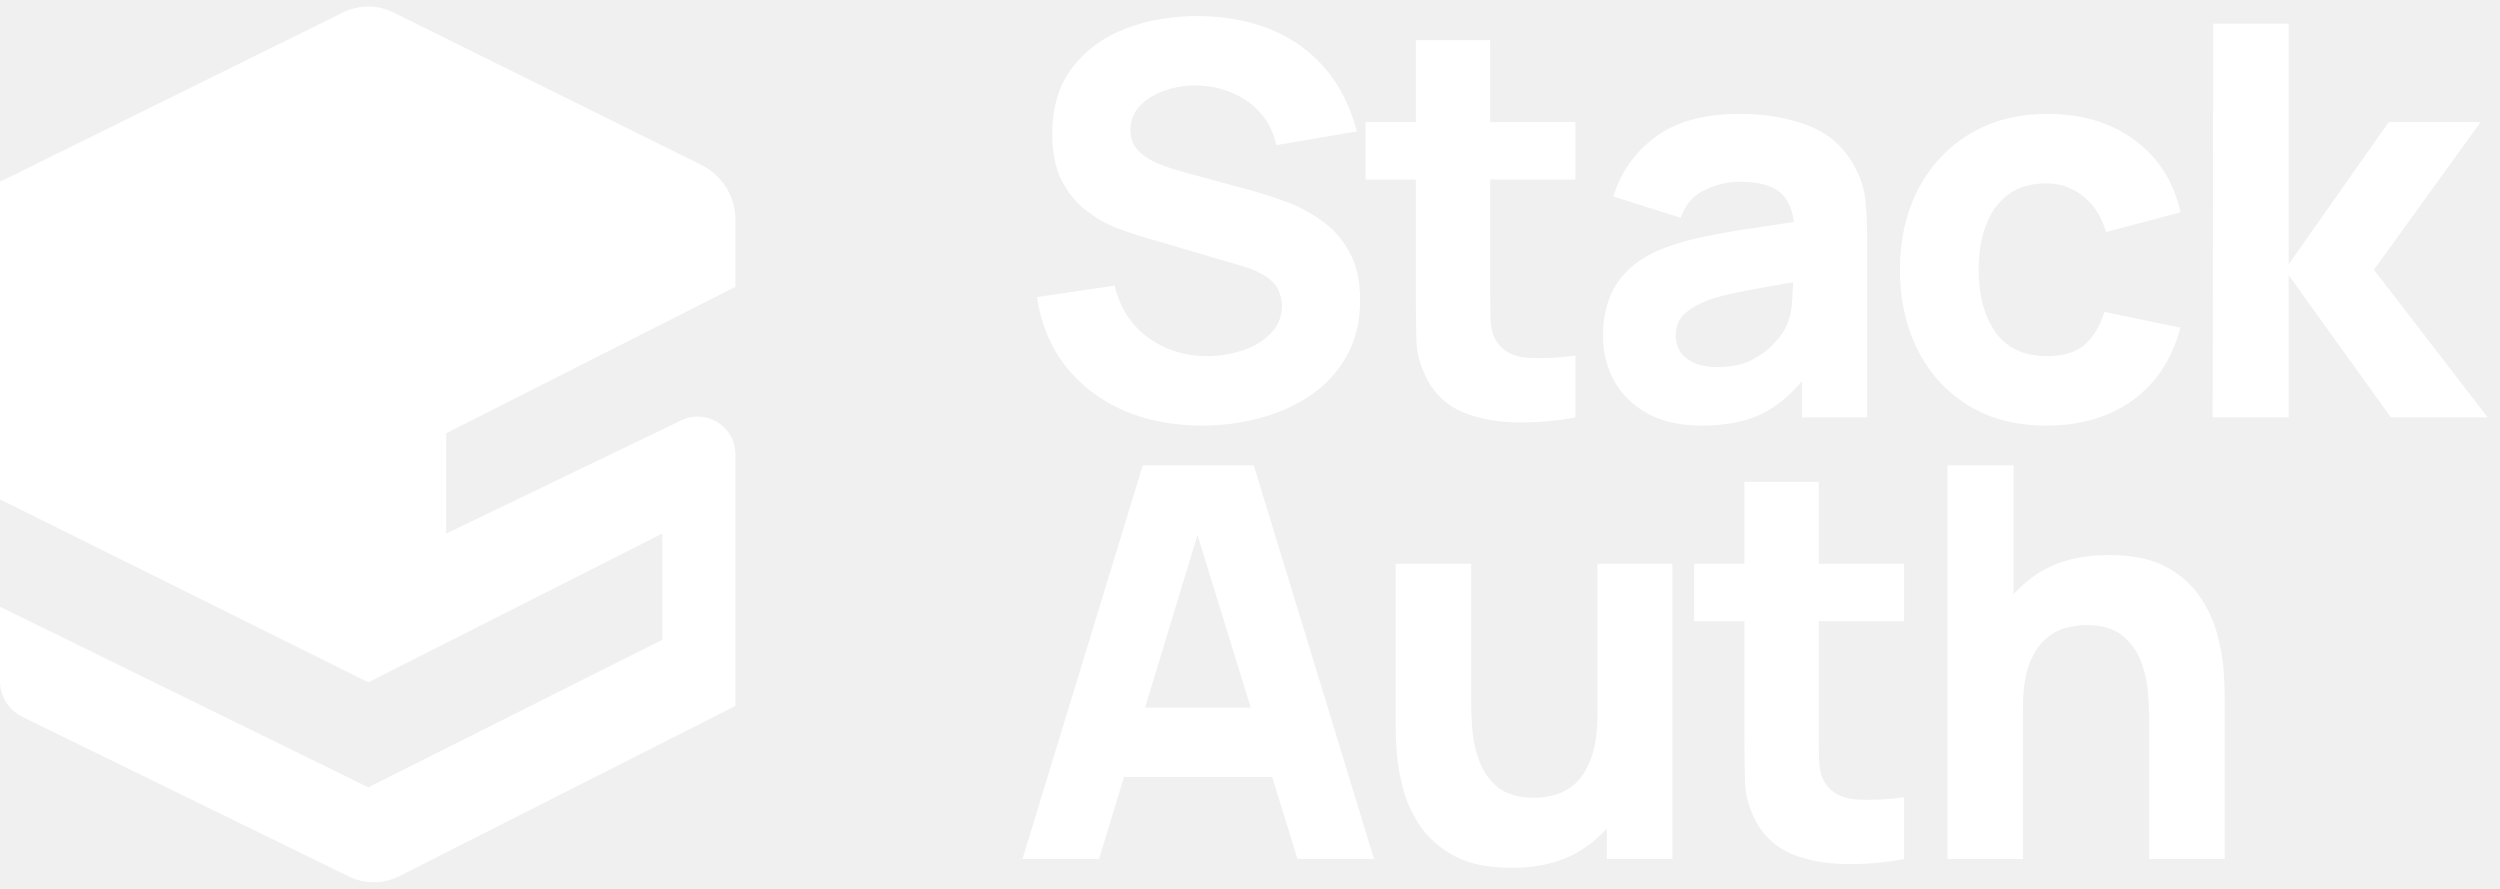
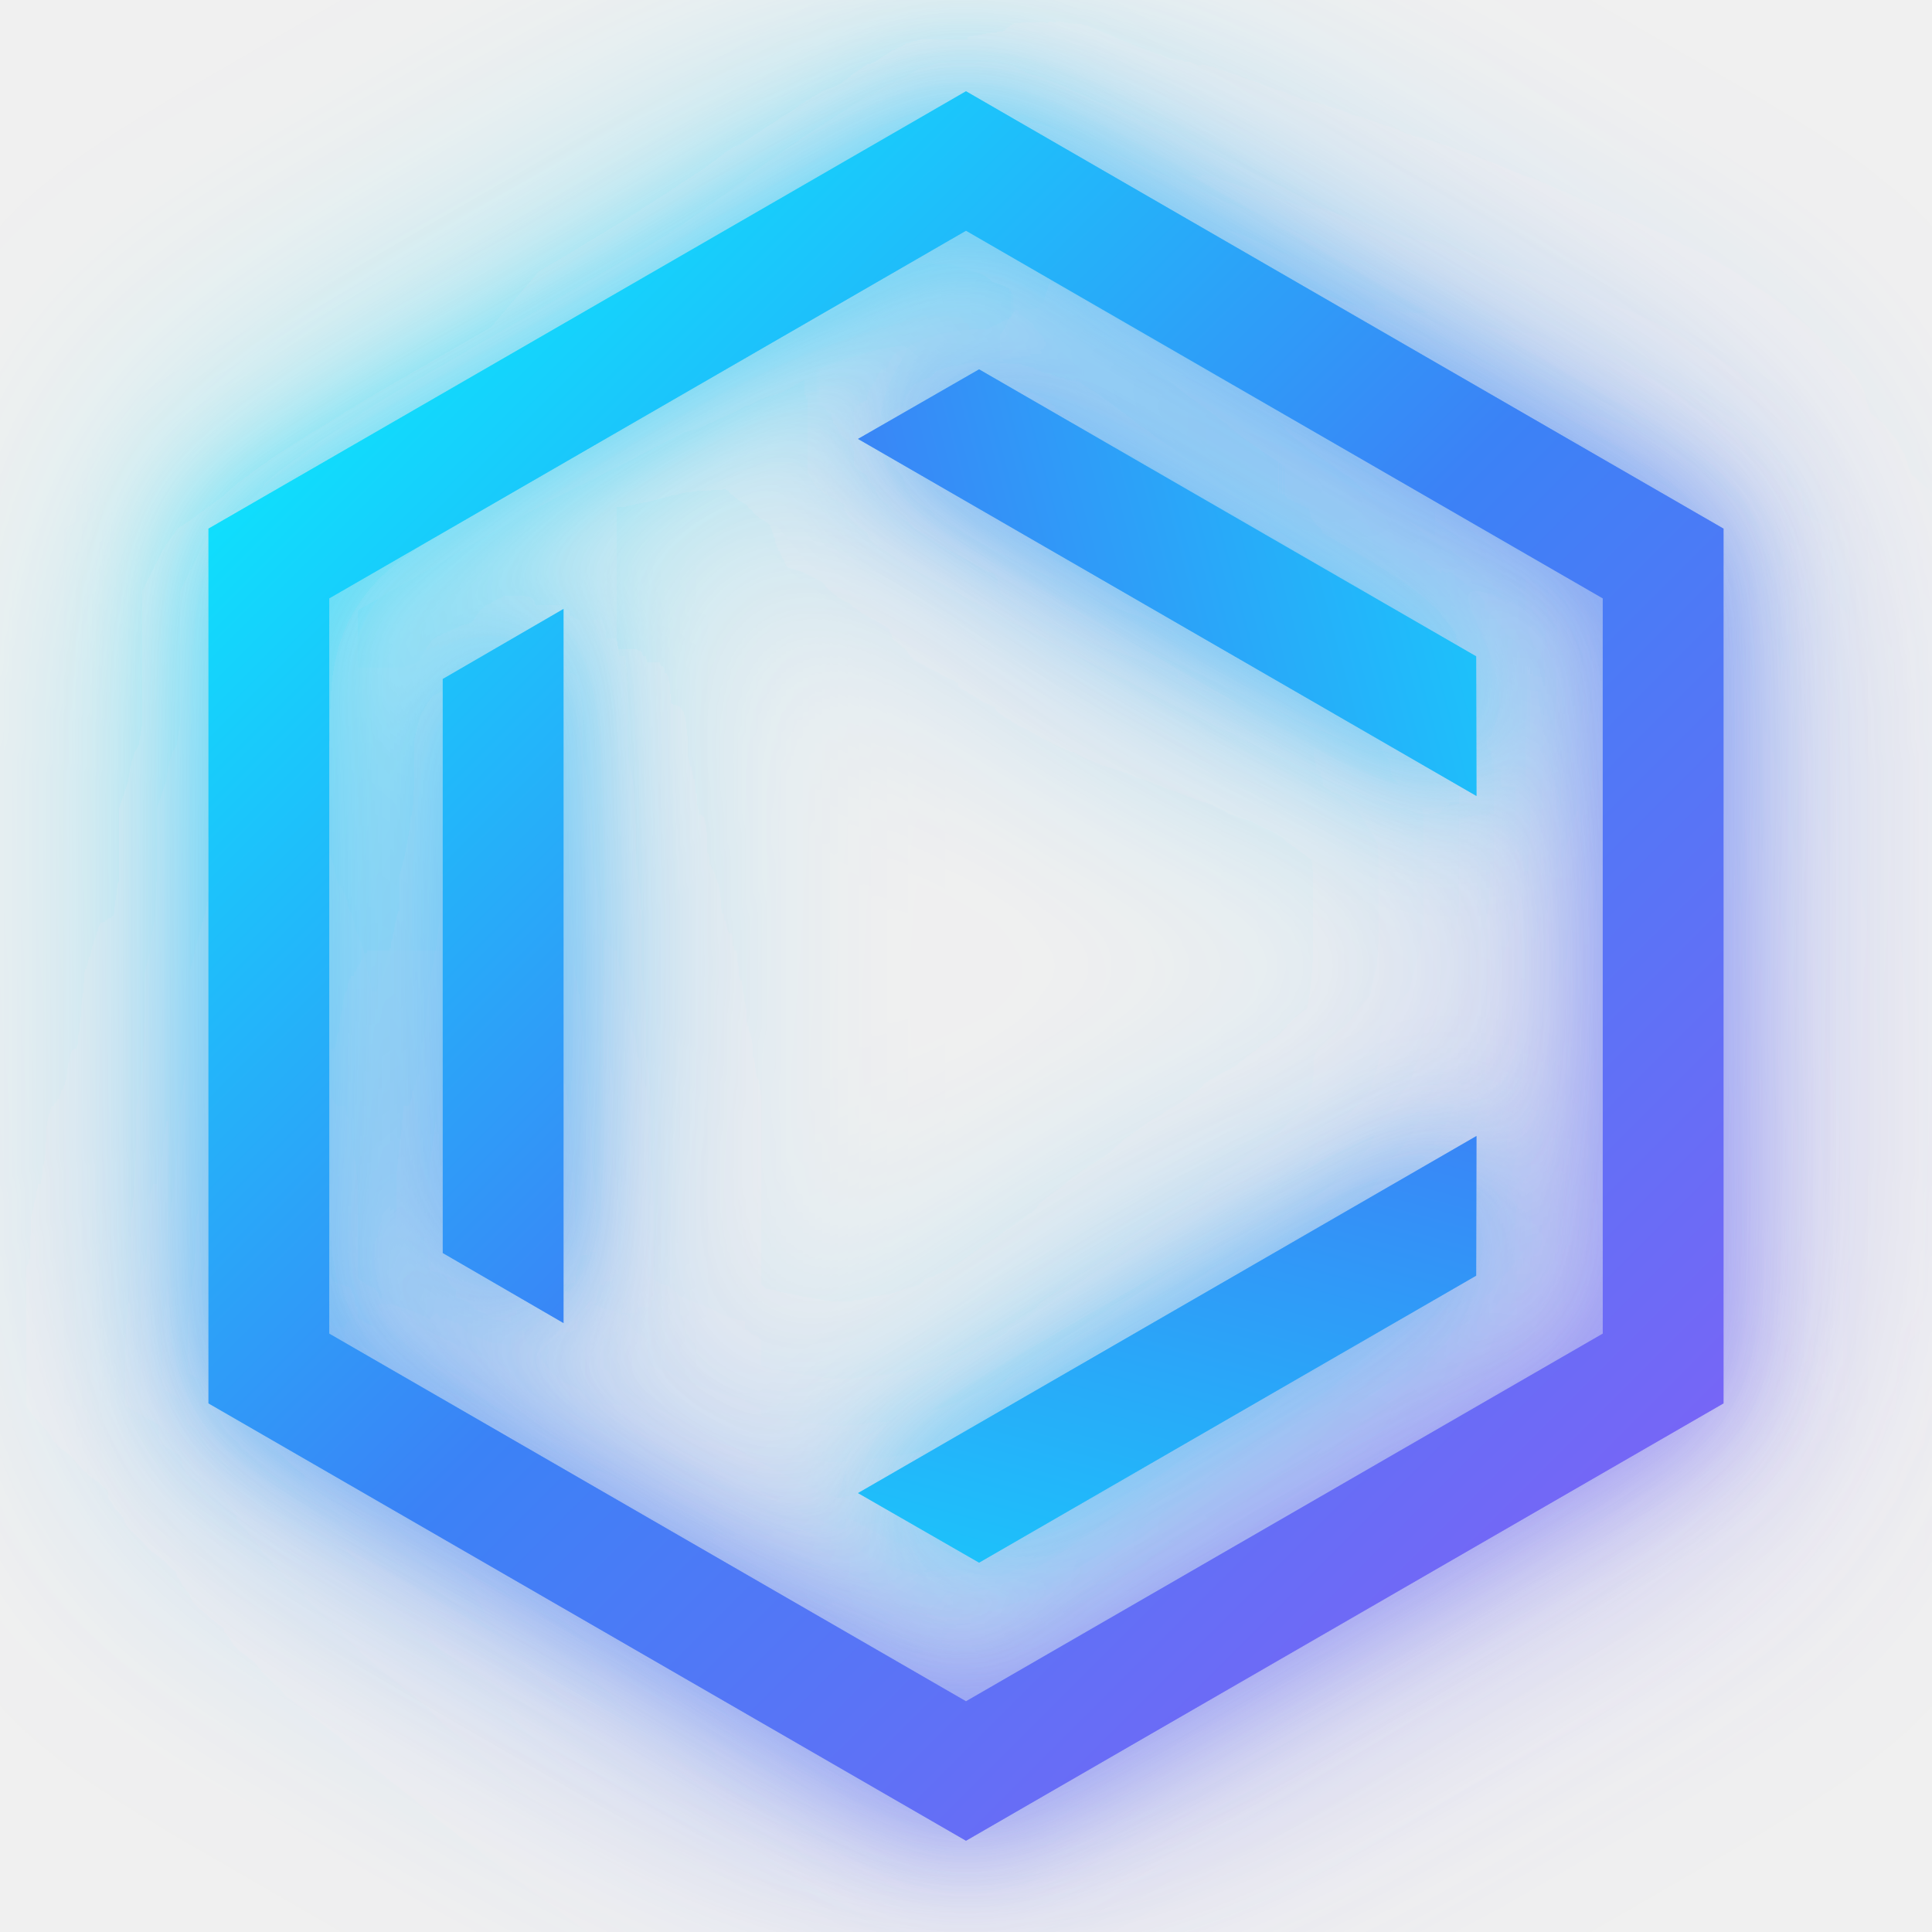
- <svg xmlns="http://www.w3.org/2000/svg" width="90" height="32" viewBox="0 0 90 32" fill="none">
-   <path d="M43.275 15.321C42.225 15.321 41.277 15.137 40.431 14.77C39.591 14.396 38.899 13.864 38.354 13.176C37.816 12.48 37.475 11.653 37.331 10.695L40.126 10.282C40.323 11.096 40.73 11.722 41.346 12.162C41.963 12.601 42.665 12.821 43.453 12.821C43.892 12.821 44.319 12.752 44.732 12.615C45.145 12.477 45.483 12.273 45.746 12.004C46.015 11.735 46.149 11.404 46.149 11.01C46.149 10.866 46.126 10.728 46.08 10.597C46.041 10.459 45.972 10.331 45.874 10.213C45.775 10.095 45.634 9.984 45.45 9.879C45.273 9.774 45.047 9.678 44.771 9.593L41.09 8.511C40.815 8.432 40.493 8.32 40.126 8.176C39.765 8.032 39.414 7.825 39.073 7.556C38.732 7.287 38.446 6.933 38.217 6.493C37.993 6.047 37.882 5.486 37.882 4.81C37.882 3.859 38.121 3.068 38.6 2.438C39.079 1.808 39.719 1.339 40.52 1.031C41.32 0.722 42.206 0.571 43.177 0.578C44.155 0.591 45.027 0.758 45.795 1.08C46.562 1.401 47.206 1.87 47.724 2.487C48.242 3.097 48.616 3.845 48.846 4.731L45.952 5.223C45.847 4.764 45.654 4.377 45.372 4.062C45.09 3.747 44.752 3.508 44.358 3.344C43.971 3.179 43.564 3.091 43.138 3.078C42.718 3.065 42.321 3.124 41.947 3.255C41.579 3.38 41.277 3.563 41.041 3.806C40.812 4.049 40.697 4.338 40.697 4.672C40.697 4.981 40.792 5.233 40.982 5.43C41.172 5.62 41.412 5.774 41.701 5.893C41.989 6.011 42.285 6.109 42.586 6.188L45.047 6.857C45.414 6.955 45.821 7.087 46.267 7.251C46.714 7.408 47.14 7.631 47.547 7.92C47.96 8.202 48.298 8.576 48.56 9.042C48.83 9.508 48.964 10.098 48.964 10.813C48.964 11.575 48.803 12.241 48.482 12.811C48.167 13.376 47.74 13.845 47.202 14.219C46.664 14.586 46.054 14.862 45.372 15.046C44.696 15.229 43.997 15.321 43.275 15.321ZM56.717 15.026C55.983 15.164 55.261 15.223 54.552 15.203C53.85 15.19 53.22 15.069 52.663 14.839C52.111 14.603 51.691 14.225 51.403 13.707C51.14 13.222 51.002 12.729 50.989 12.231C50.976 11.726 50.97 11.155 50.97 10.518V1.444H53.647V10.361C53.647 10.774 53.65 11.148 53.657 11.483C53.67 11.811 53.739 12.073 53.863 12.27C54.099 12.644 54.477 12.848 54.995 12.88C55.513 12.913 56.087 12.887 56.717 12.802V15.026ZM49.159 6.463V4.397H56.717V6.463H49.159ZM61.251 15.321C60.49 15.321 59.844 15.177 59.312 14.888C58.788 14.593 58.387 14.202 58.112 13.717C57.843 13.225 57.708 12.684 57.708 12.093C57.708 11.601 57.784 11.151 57.935 10.745C58.086 10.338 58.328 9.98 58.663 9.672C59.004 9.357 59.46 9.094 60.031 8.885C60.425 8.74 60.894 8.612 61.438 8.501C61.983 8.389 62.6 8.284 63.289 8.186C63.977 8.081 64.735 7.966 65.562 7.841L64.598 8.373C64.598 7.743 64.447 7.28 64.145 6.985C63.843 6.69 63.338 6.542 62.629 6.542C62.236 6.542 61.825 6.637 61.399 6.828C60.972 7.018 60.674 7.356 60.503 7.841L58.082 7.074C58.351 6.194 58.856 5.479 59.598 4.928C60.339 4.377 61.35 4.101 62.629 4.101C63.568 4.101 64.401 4.246 65.129 4.534C65.857 4.823 66.409 5.322 66.782 6.03C66.993 6.424 67.117 6.818 67.156 7.211C67.196 7.605 67.216 8.045 67.216 8.53V15.026H64.873V12.841L65.208 13.294C64.689 14.009 64.129 14.527 63.525 14.849C62.928 15.164 62.17 15.321 61.251 15.321ZM61.822 13.215C62.314 13.215 62.728 13.13 63.062 12.959C63.403 12.782 63.672 12.582 63.869 12.359C64.073 12.136 64.21 11.949 64.283 11.798C64.42 11.509 64.499 11.174 64.519 10.794C64.545 10.407 64.558 10.085 64.558 9.829L65.346 10.026C64.552 10.157 63.909 10.269 63.417 10.361C62.925 10.446 62.528 10.525 62.226 10.597C61.924 10.669 61.658 10.748 61.428 10.833C61.166 10.938 60.953 11.053 60.789 11.178C60.631 11.296 60.513 11.427 60.434 11.571C60.362 11.716 60.326 11.877 60.326 12.054C60.326 12.296 60.385 12.506 60.503 12.684C60.628 12.854 60.802 12.985 61.025 13.077C61.248 13.169 61.514 13.215 61.822 13.215ZM73.672 15.321C72.57 15.321 71.625 15.075 70.838 14.583C70.05 14.091 69.447 13.422 69.027 12.575C68.607 11.729 68.397 10.774 68.397 9.711C68.397 8.635 68.613 7.674 69.046 6.828C69.486 5.981 70.103 5.315 70.897 4.83C71.691 4.344 72.629 4.101 73.711 4.101C74.965 4.101 76.014 4.42 76.861 5.056C77.714 5.686 78.258 6.549 78.495 7.644L75.817 8.353C75.66 7.802 75.385 7.372 74.991 7.064C74.604 6.755 74.164 6.601 73.672 6.601C73.108 6.601 72.645 6.739 72.284 7.015C71.923 7.284 71.658 7.654 71.487 8.127C71.317 8.593 71.231 9.121 71.231 9.711C71.231 10.636 71.435 11.388 71.841 11.965C72.255 12.536 72.865 12.821 73.672 12.821C74.276 12.821 74.735 12.684 75.05 12.408C75.365 12.132 75.601 11.739 75.758 11.227L78.495 11.798C78.193 12.926 77.622 13.796 76.782 14.406C75.942 15.016 74.906 15.321 73.672 15.321ZM79.656 15.026L79.676 0.853H82.392V9.514L85.994 4.397H89.301L85.463 9.711L89.557 15.026H86.073L82.392 9.908V15.026H79.656Z" fill="white" />
-   <path d="M36.809 30.925L41.14 16.753H45.136L49.466 30.925H46.71L42.852 18.426H43.364L39.565 30.925H36.809ZM39.407 27.973V25.473H46.887V27.973H39.407ZM54.399 31.241C53.566 31.241 52.887 31.099 52.362 30.817C51.837 30.535 51.427 30.178 51.132 29.744C50.843 29.311 50.636 28.862 50.511 28.396C50.387 27.924 50.311 27.494 50.285 27.107C50.259 26.72 50.246 26.438 50.246 26.261V20.296H52.962V25.316C52.962 25.558 52.975 25.87 53.002 26.251C53.028 26.625 53.11 27.002 53.248 27.382C53.385 27.763 53.608 28.081 53.917 28.337C54.232 28.593 54.675 28.721 55.245 28.721C55.475 28.721 55.721 28.685 55.984 28.613C56.246 28.541 56.492 28.403 56.722 28.199C56.951 27.989 57.138 27.684 57.283 27.284C57.434 26.877 57.509 26.346 57.509 25.69L59.044 26.418C59.044 27.258 58.874 28.045 58.533 28.78C58.191 29.515 57.676 30.109 56.987 30.561C56.305 31.014 55.442 31.241 54.399 31.241ZM57.844 30.925V27.402H57.509V20.296H60.206V30.925H57.844ZM68.547 30.925C67.812 31.063 67.09 31.122 66.381 31.103C65.679 31.09 65.049 30.968 64.492 30.738C63.941 30.502 63.521 30.125 63.232 29.607C62.97 29.121 62.832 28.629 62.819 28.13C62.806 27.625 62.799 27.054 62.799 26.418V17.344H65.476V26.261C65.476 26.674 65.479 27.048 65.486 27.382C65.499 27.71 65.568 27.973 65.692 28.17C65.929 28.544 66.306 28.747 66.824 28.78C67.343 28.813 67.917 28.787 68.547 28.701V30.925ZM60.988 22.363V20.296H68.547V22.363H60.988ZM77.372 30.925V25.906C77.372 25.663 77.359 25.355 77.332 24.981C77.306 24.601 77.224 24.22 77.086 23.839C76.948 23.459 76.722 23.141 76.407 22.885C76.099 22.629 75.659 22.501 75.088 22.501C74.859 22.501 74.613 22.537 74.35 22.609C74.088 22.681 73.842 22.822 73.612 23.032C73.382 23.236 73.192 23.538 73.041 23.938C72.897 24.338 72.825 24.869 72.825 25.532L71.289 24.804C71.289 23.964 71.46 23.177 71.801 22.442C72.142 21.707 72.654 21.113 73.337 20.66C74.025 20.208 74.891 19.981 75.935 19.981C76.768 19.981 77.447 20.122 77.972 20.404C78.497 20.687 78.904 21.044 79.192 21.477C79.488 21.91 79.698 22.363 79.822 22.835C79.947 23.301 80.022 23.728 80.049 24.115C80.075 24.502 80.088 24.784 80.088 24.961V30.925H77.372ZM70.108 30.925V16.753H72.49V24.036H72.825V30.925H70.108Z" fill="white" />
-   <path d="M25.246 5.936L14.163 0.448C13.593 0.165 12.925 0.165 12.355 0.446L0 6.544V17.976L13.259 24.563L23.841 19.209V23.033L13.259 28.345L0 21.843V24.511C0 25.063 0.314 25.567 0.81 25.809L12.559 31.554C13.134 31.835 13.807 31.83 14.377 31.541L26.475 25.413V16.358C26.475 15.356 25.428 14.698 24.525 15.133L16.064 19.209V15.596L26.475 10.327V7.916C26.475 7.076 25.999 6.309 25.246 5.936Z" fill="white" />
+ <svg xmlns="http://www.w3.org/2000/svg" width="48" height="48" viewBox="0 0 48 48" fill="none" aria-label="Hexclave">
+   <defs>
+     <linearGradient id="neon-grad" x1="4" y1="4" x2="44" y2="44" gradientUnits="userSpaceOnUse">
+       <stop offset="0%" stop-color="#00FFFF" />
+       <stop offset="50%" stop-color="#3B82F6" />
+       <stop offset="100%" stop-color="#8B5CF6" />
+     </linearGradient>
+     <filter id="glow" x="-50%" y="-50%" width="200%" height="200%">
+       <feGaussianBlur stdDeviation="1.5" result="blur1" />
+       <feGaussianBlur stdDeviation="3.5" result="blur2" />
+       <feMerge>
+         <feMergeNode in="blur2" />
+         <feMergeNode in="blur1" />
+         <feMergeNode in="SourceGraphic" />
+       </feMerge>
+     </filter>
+     <g id="benzene-mark">
+       <path d="M 24 4 L 41.32 14 L 41.32 34 L 24 44 L 6.68 34 L 6.68 14 Z" fill="none" stroke="url(#neon-grad)" stroke-width="3" stroke-linejoin="miter" />
+       <path d="M 11 16.87 L 14 15.13 L 14 32.87 L 11 31.13 Z" fill="url(#neon-grad)" />
+       <path d="M 11 16.87 L 14 15.13 L 14 32.87 L 11 31.13 Z" fill="url(#neon-grad)" transform="rotate(120 24 24)" />
+       <path d="M 11 16.87 L 14 15.13 L 14 32.87 L 11 31.13 Z" fill="url(#neon-grad)" transform="rotate(240 24 24)" />
+     </g>
+   </defs>
+   <use href="#benzene-mark" filter="url(#glow)" opacity="0.75" />
+   <use href="#benzene-mark" />
</svg>
